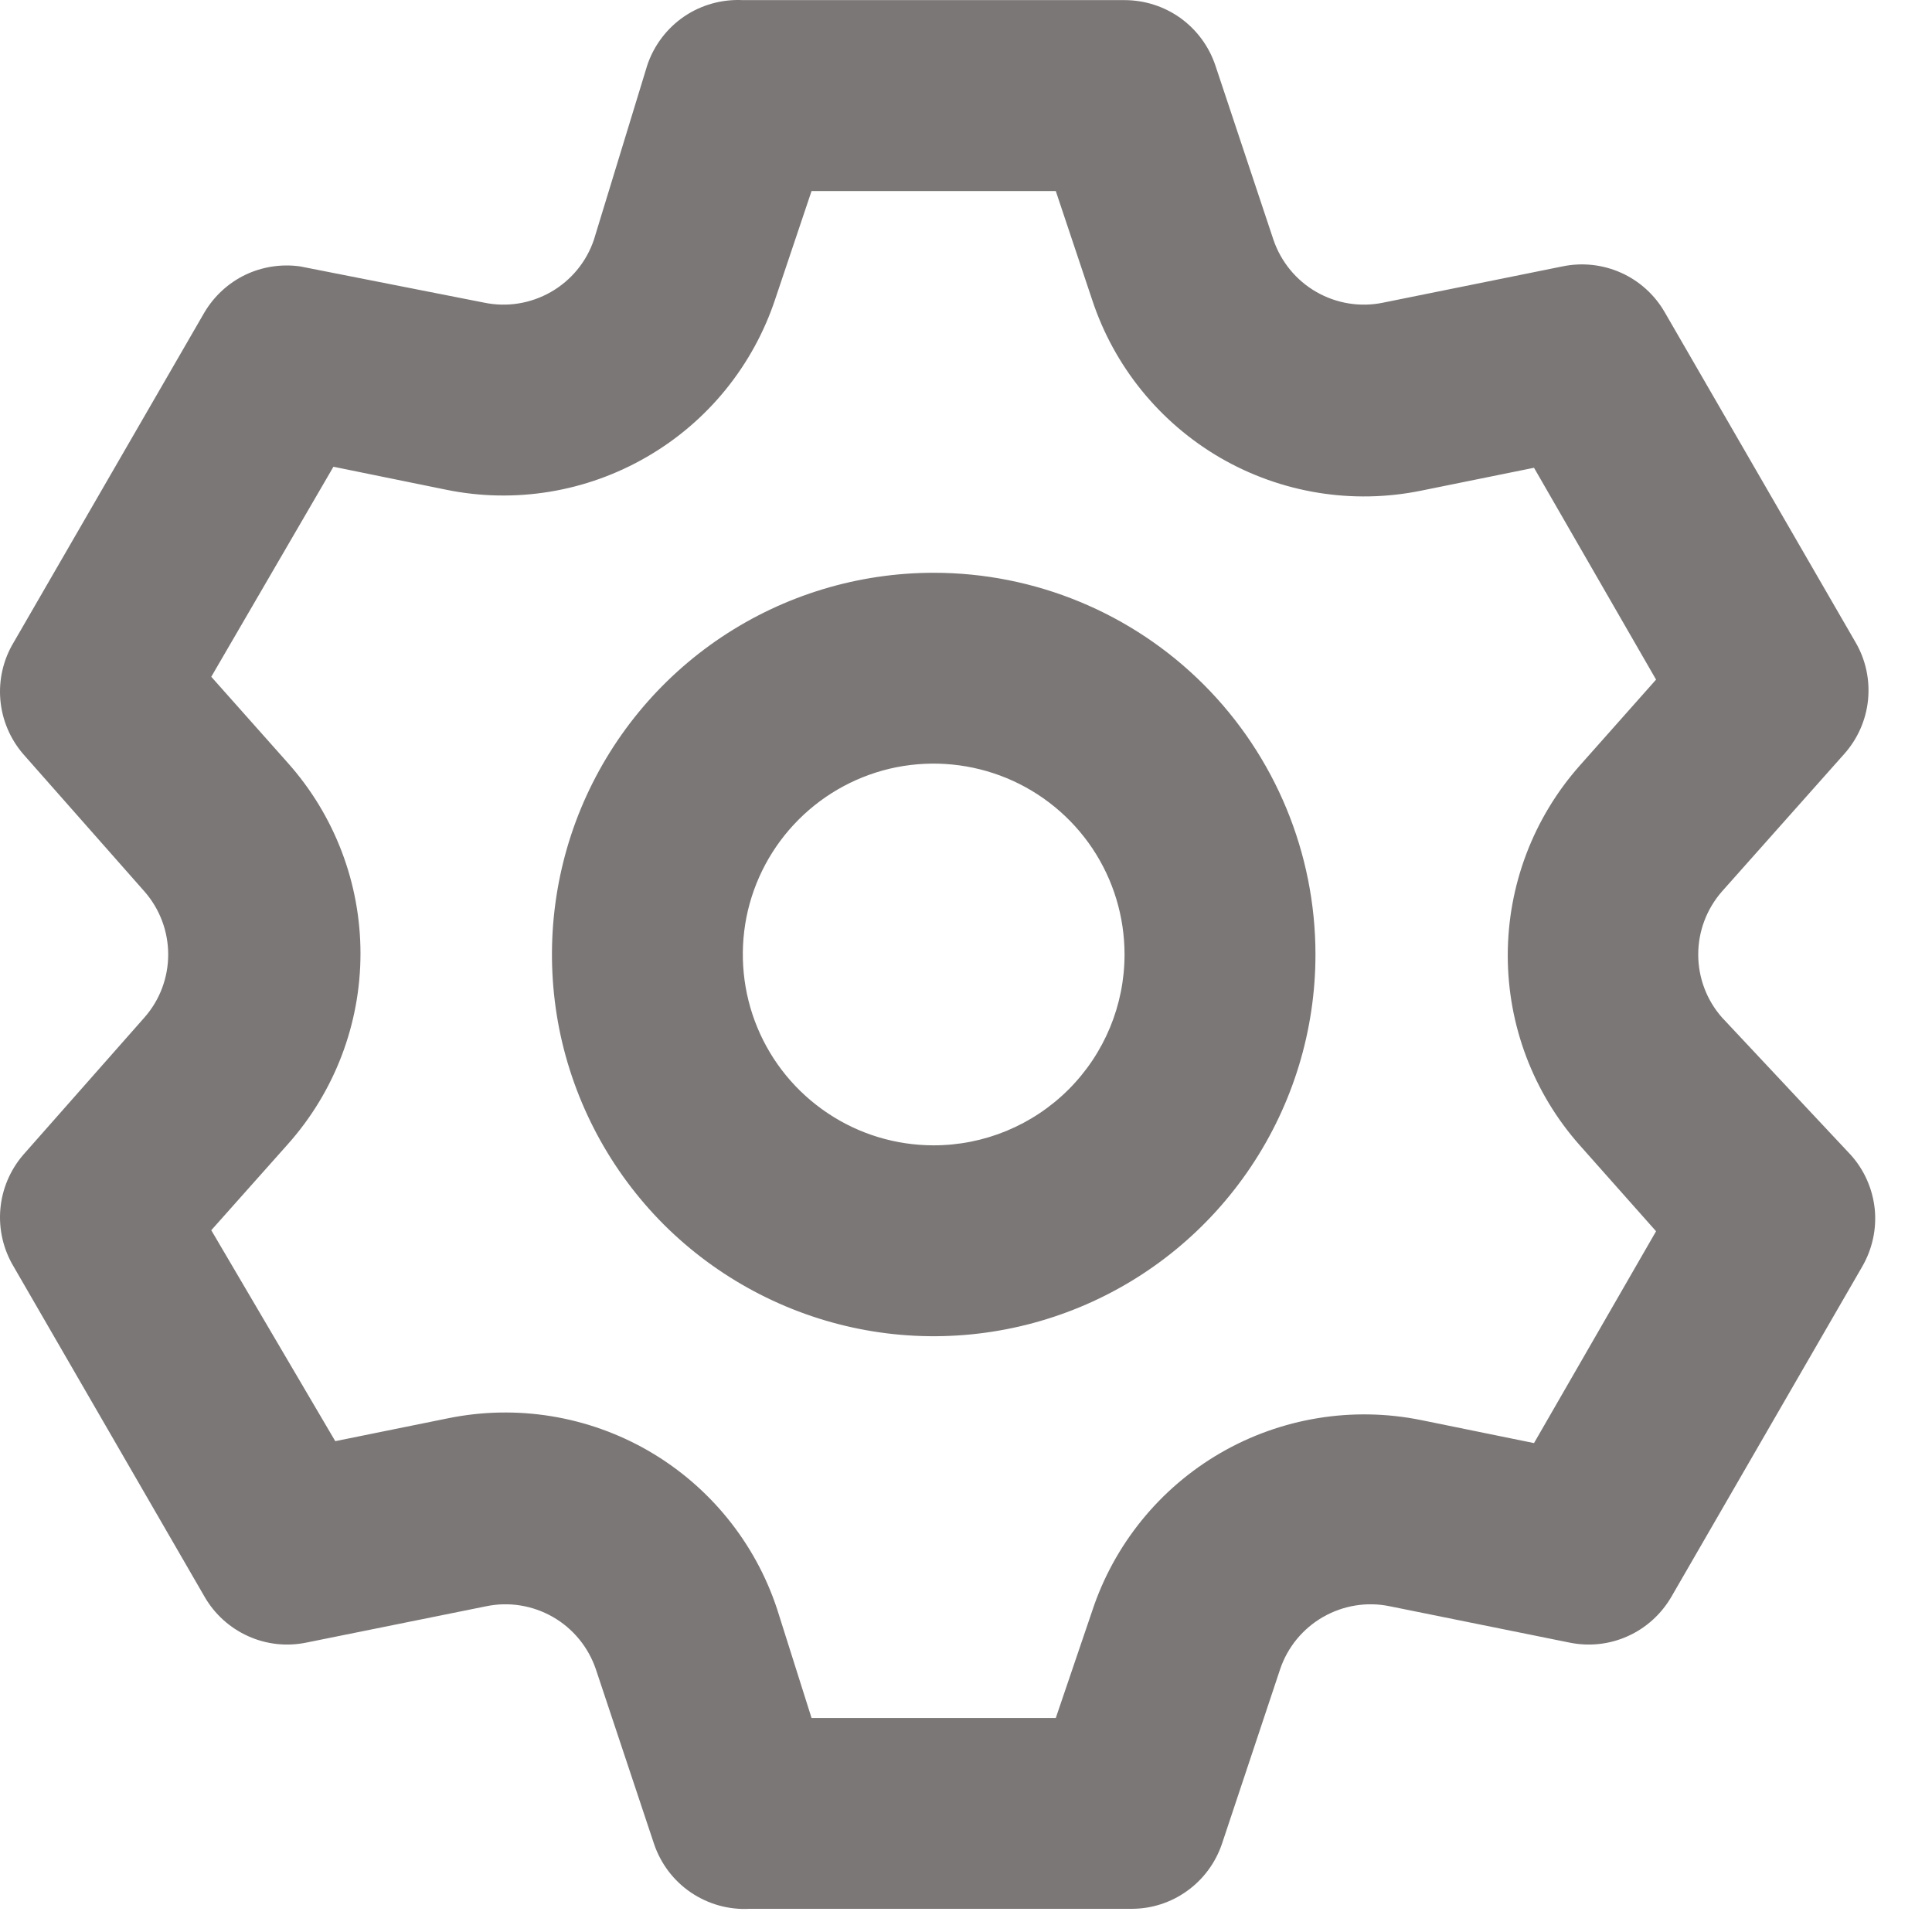
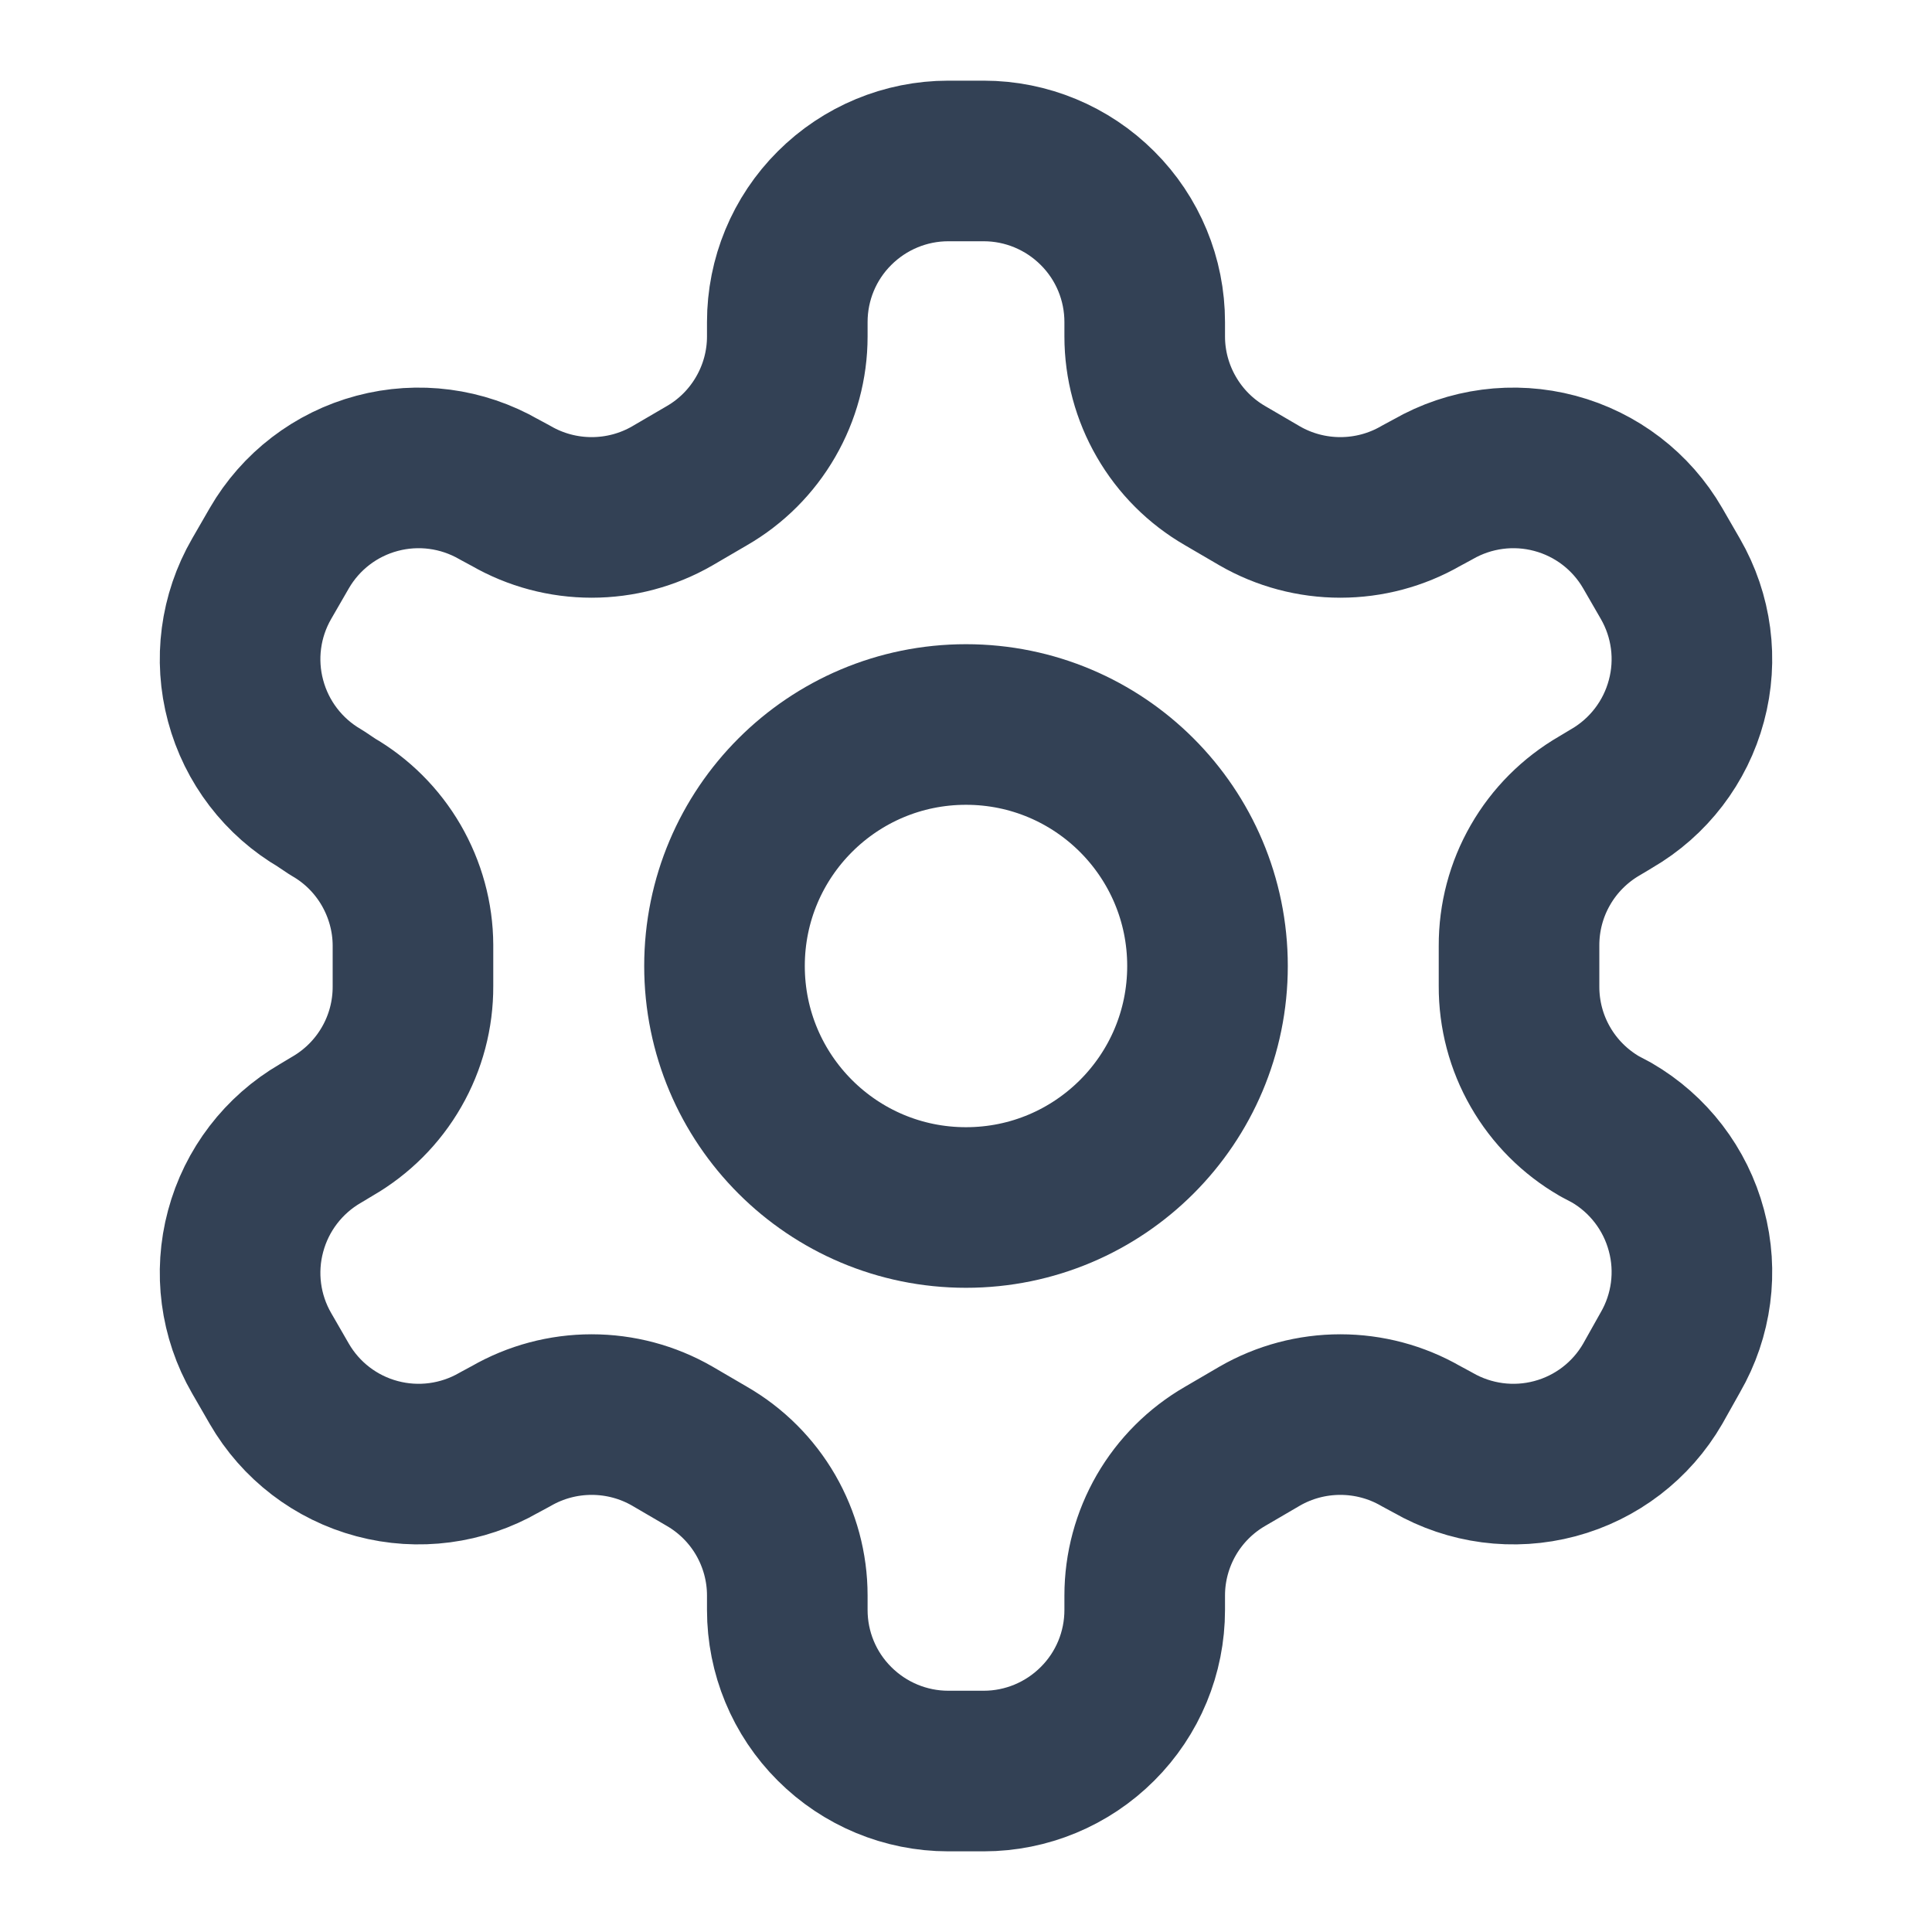
- <svg xmlns="http://www.w3.org/2000/svg" width="17" height="17" viewBox="0 0 17 17" fill="none">
-   <path d="M15.152 8.953C15.017 8.8 14.943 8.603 14.943 8.399C14.943 8.195 15.017 7.998 15.152 7.844L16.227 6.635C16.345 6.503 16.419 6.337 16.437 6.16C16.455 5.984 16.417 5.806 16.328 5.653L14.648 2.747C14.56 2.594 14.425 2.472 14.264 2.4C14.103 2.328 13.923 2.308 13.749 2.344L12.171 2.663C11.97 2.705 11.761 2.671 11.583 2.569C11.405 2.467 11.271 2.303 11.205 2.109L10.693 0.572C10.636 0.405 10.529 0.261 10.386 0.158C10.243 0.056 10.071 0.001 9.895 0.001H6.536C6.353 -0.008 6.172 0.042 6.02 0.145C5.869 0.248 5.755 0.398 5.696 0.572L5.226 2.109C5.161 2.303 5.026 2.467 4.848 2.569C4.67 2.671 4.461 2.705 4.26 2.663L2.64 2.344C2.476 2.321 2.308 2.347 2.159 2.418C2.009 2.49 1.885 2.605 1.8 2.747L0.12 5.653C0.029 5.804 -0.012 5.981 0.003 6.157C0.018 6.334 0.089 6.501 0.204 6.635L1.271 7.844C1.406 7.998 1.48 8.195 1.48 8.399C1.48 8.603 1.406 8.8 1.271 8.953L0.204 10.162C0.089 10.296 0.018 10.463 0.003 10.64C-0.012 10.816 0.029 10.993 0.12 11.145L1.8 14.05C1.888 14.203 2.023 14.325 2.184 14.397C2.345 14.47 2.525 14.489 2.698 14.453L4.277 14.134C4.478 14.092 4.687 14.126 4.865 14.228C5.043 14.33 5.177 14.494 5.243 14.688L5.755 16.225C5.814 16.399 5.927 16.549 6.079 16.652C6.231 16.755 6.412 16.806 6.595 16.796H9.954C10.13 16.797 10.302 16.742 10.445 16.639C10.588 16.537 10.695 16.392 10.752 16.225L11.264 14.688C11.329 14.494 11.464 14.33 11.642 14.228C11.82 14.126 12.029 14.092 12.23 14.134L13.808 14.453C13.981 14.489 14.162 14.47 14.323 14.397C14.484 14.325 14.618 14.203 14.707 14.05L16.386 11.145C16.475 10.991 16.514 10.813 16.496 10.637C16.477 10.46 16.404 10.294 16.285 10.162L15.152 8.953ZM13.901 10.078L14.572 10.834L13.498 12.698L12.507 12.496C11.902 12.373 11.273 12.476 10.739 12.785C10.205 13.095 9.803 13.59 9.61 14.176L9.29 15.117H7.141L6.838 14.159C6.645 13.573 6.243 13.078 5.709 12.768C5.175 12.459 4.546 12.356 3.941 12.48L2.95 12.681L1.859 10.825L2.531 10.07C2.944 9.608 3.172 9.01 3.172 8.39C3.172 7.771 2.944 7.173 2.531 6.711L1.859 5.955L2.934 4.107L3.925 4.309C4.529 4.433 5.158 4.33 5.692 4.02C6.227 3.711 6.628 3.216 6.822 2.63L7.141 1.681H9.29L9.61 2.638C9.803 3.224 10.205 3.719 10.739 4.029C11.273 4.338 11.902 4.441 12.507 4.317L13.498 4.116L14.572 5.98L13.901 6.736C13.492 7.197 13.267 7.791 13.267 8.407C13.267 9.023 13.492 9.617 13.901 10.078ZM8.216 5.04C7.551 5.04 6.902 5.237 6.349 5.606C5.797 5.975 5.367 6.499 5.112 7.113C4.858 7.727 4.792 8.402 4.921 9.054C5.051 9.705 5.371 10.304 5.84 10.774C6.31 11.243 6.909 11.563 7.56 11.693C8.212 11.823 8.887 11.756 9.501 11.502C10.115 11.248 10.639 10.817 11.008 10.265C11.378 9.712 11.575 9.063 11.575 8.399C11.575 7.508 11.221 6.653 10.591 6.023C9.961 5.393 9.106 5.04 8.216 5.04ZM8.216 10.078C7.883 10.078 7.559 9.98 7.283 9.795C7.006 9.61 6.791 9.348 6.664 9.041C6.537 8.734 6.504 8.397 6.568 8.071C6.633 7.745 6.793 7.446 7.028 7.211C7.263 6.976 7.562 6.816 7.888 6.751C8.214 6.687 8.551 6.72 8.858 6.847C9.165 6.974 9.427 7.189 9.612 7.465C9.797 7.742 9.895 8.066 9.895 8.399C9.895 8.844 9.718 9.271 9.403 9.586C9.088 9.901 8.661 10.078 8.216 10.078Z" fill="#7C7777" />
+ <svg xmlns="http://www.w3.org/2000/svg" width="16" height="16" viewBox="0 0 16 16" fill="none">
+   <path d="M8.147 1.333H7.853C7.5 1.333 7.161 1.474 6.911 1.724C6.66 1.974 6.52 2.313 6.52 2.667V2.787C6.52 3.02 6.458 3.25 6.341 3.452C6.224 3.655 6.056 3.823 5.853 3.94L5.567 4.107C5.364 4.224 5.134 4.285 4.9 4.285C4.666 4.285 4.436 4.224 4.233 4.107L4.133 4.053C3.827 3.877 3.464 3.829 3.123 3.92C2.781 4.011 2.49 4.234 2.313 4.54L2.167 4.793C1.99 5.099 1.942 5.463 2.034 5.804C2.125 6.145 2.348 6.436 2.653 6.613L2.753 6.68C2.955 6.796 3.122 6.963 3.239 7.164C3.356 7.366 3.419 7.594 3.42 7.827V8.167C3.421 8.402 3.36 8.633 3.243 8.836C3.126 9.04 2.957 9.209 2.753 9.327L2.653 9.387C2.348 9.564 2.125 9.855 2.034 10.196C1.942 10.537 1.99 10.901 2.167 11.207L2.313 11.46C2.49 11.766 2.781 11.989 3.123 12.08C3.464 12.171 3.827 12.123 4.133 11.947L4.233 11.893C4.436 11.776 4.666 11.715 4.9 11.715C5.134 11.715 5.364 11.776 5.567 11.893L5.853 12.06C6.056 12.177 6.224 12.345 6.341 12.547C6.458 12.75 6.52 12.979 6.52 13.213V13.333C6.52 13.687 6.66 14.026 6.911 14.276C7.161 14.526 7.5 14.667 7.853 14.667H8.147C8.5 14.667 8.839 14.526 9.089 14.276C9.34 14.026 9.48 13.687 9.48 13.333V13.213C9.48 12.979 9.542 12.75 9.659 12.547C9.776 12.345 9.944 12.177 10.147 12.06L10.433 11.893C10.636 11.776 10.866 11.715 11.1 11.715C11.334 11.715 11.564 11.776 11.767 11.893L11.867 11.947C12.173 12.123 12.536 12.171 12.877 12.08C13.219 11.989 13.51 11.766 13.687 11.46L13.833 11.2C14.01 10.894 14.058 10.53 13.966 10.189C13.875 9.848 13.652 9.557 13.347 9.38L13.247 9.327C13.043 9.209 12.874 9.04 12.757 8.836C12.64 8.633 12.579 8.402 12.58 8.167V7.833C12.579 7.598 12.64 7.367 12.757 7.164C12.874 6.96 13.043 6.791 13.247 6.673L13.347 6.613C13.652 6.436 13.875 6.145 13.966 5.804C14.058 5.463 14.01 5.099 13.833 4.793L13.687 4.54C13.51 4.234 13.219 4.011 12.877 3.92C12.536 3.829 12.173 3.877 11.867 4.053L11.767 4.107C11.564 4.224 11.334 4.285 11.1 4.285C10.866 4.285 10.636 4.224 10.433 4.107L10.147 3.94C9.944 3.823 9.776 3.655 9.659 3.452C9.542 3.25 9.48 3.02 9.48 2.787V2.667C9.48 2.313 9.34 1.974 9.089 1.724C8.839 1.474 8.5 1.333 8.147 1.333Z" stroke="#334155" stroke-width="1.33" stroke-linecap="round" stroke-linejoin="round" />
+   <path d="M8 10C9.105 10 10 9.105 10 8C10 6.895 9.105 6 8 6C6.895 6 6 6.895 6 8C6 9.105 6.895 10 8 10Z" stroke="#334155" stroke-width="1.33" stroke-linecap="round" stroke-linejoin="round" />
</svg>
